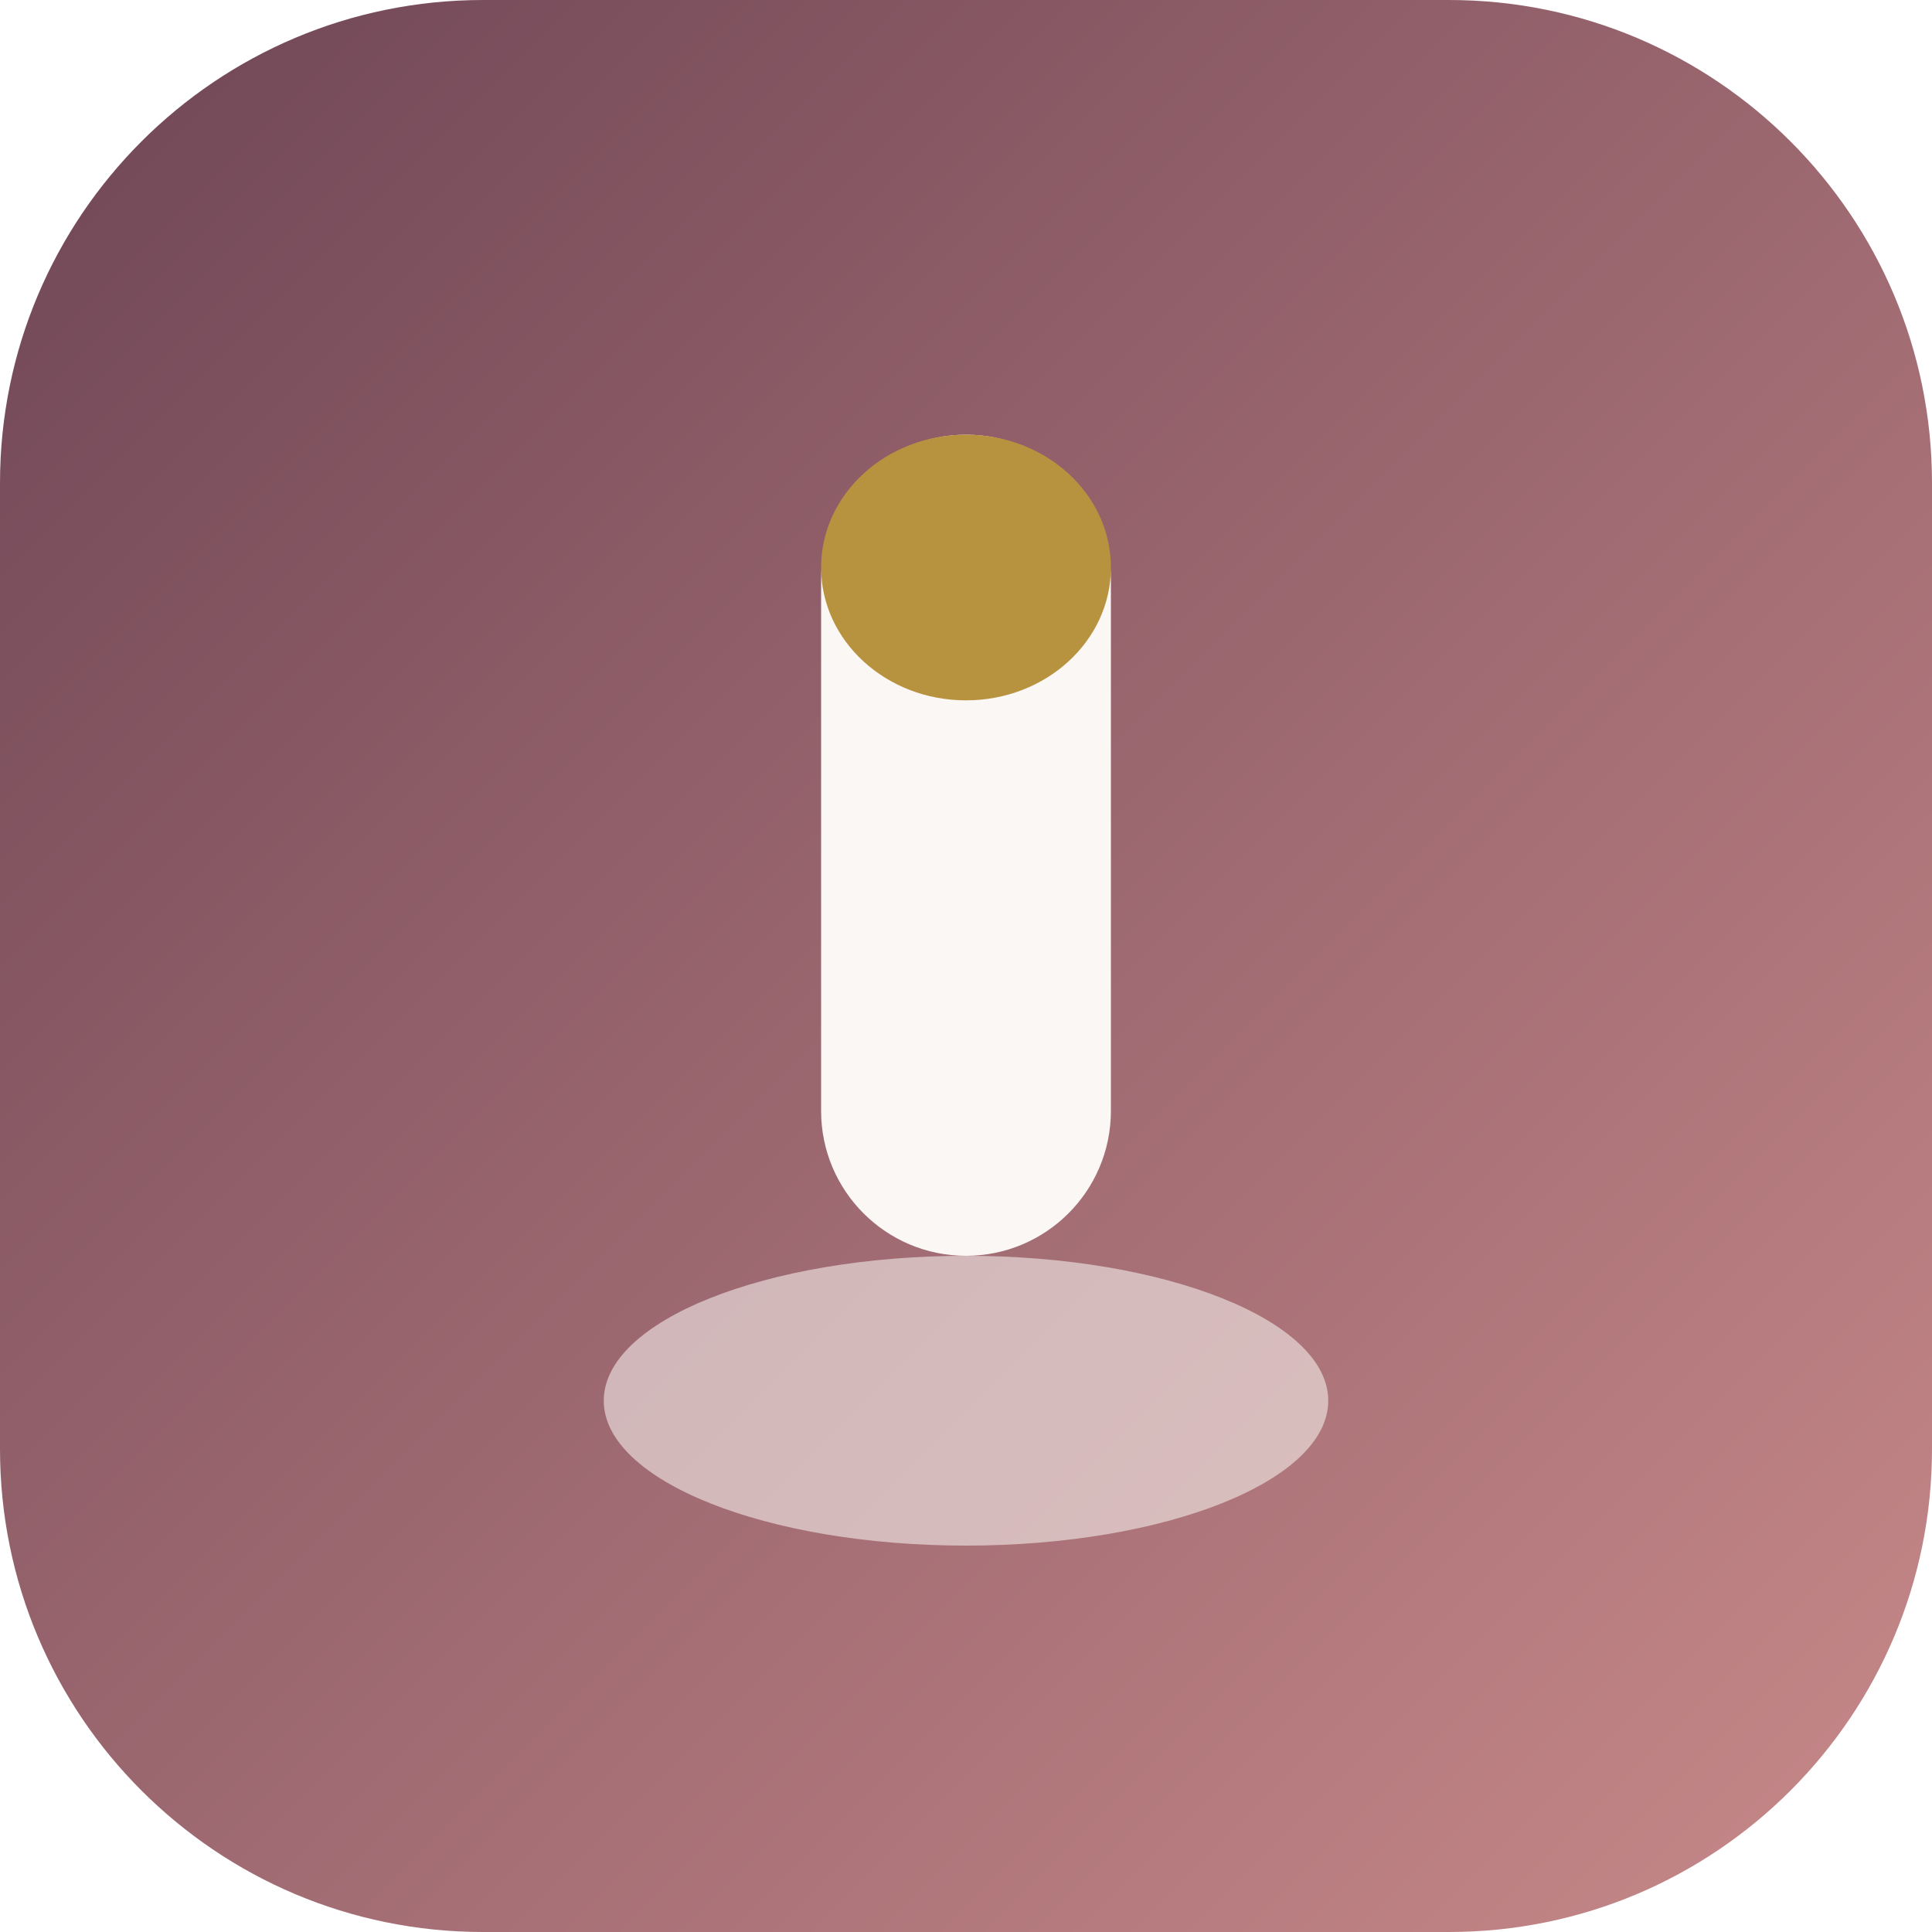
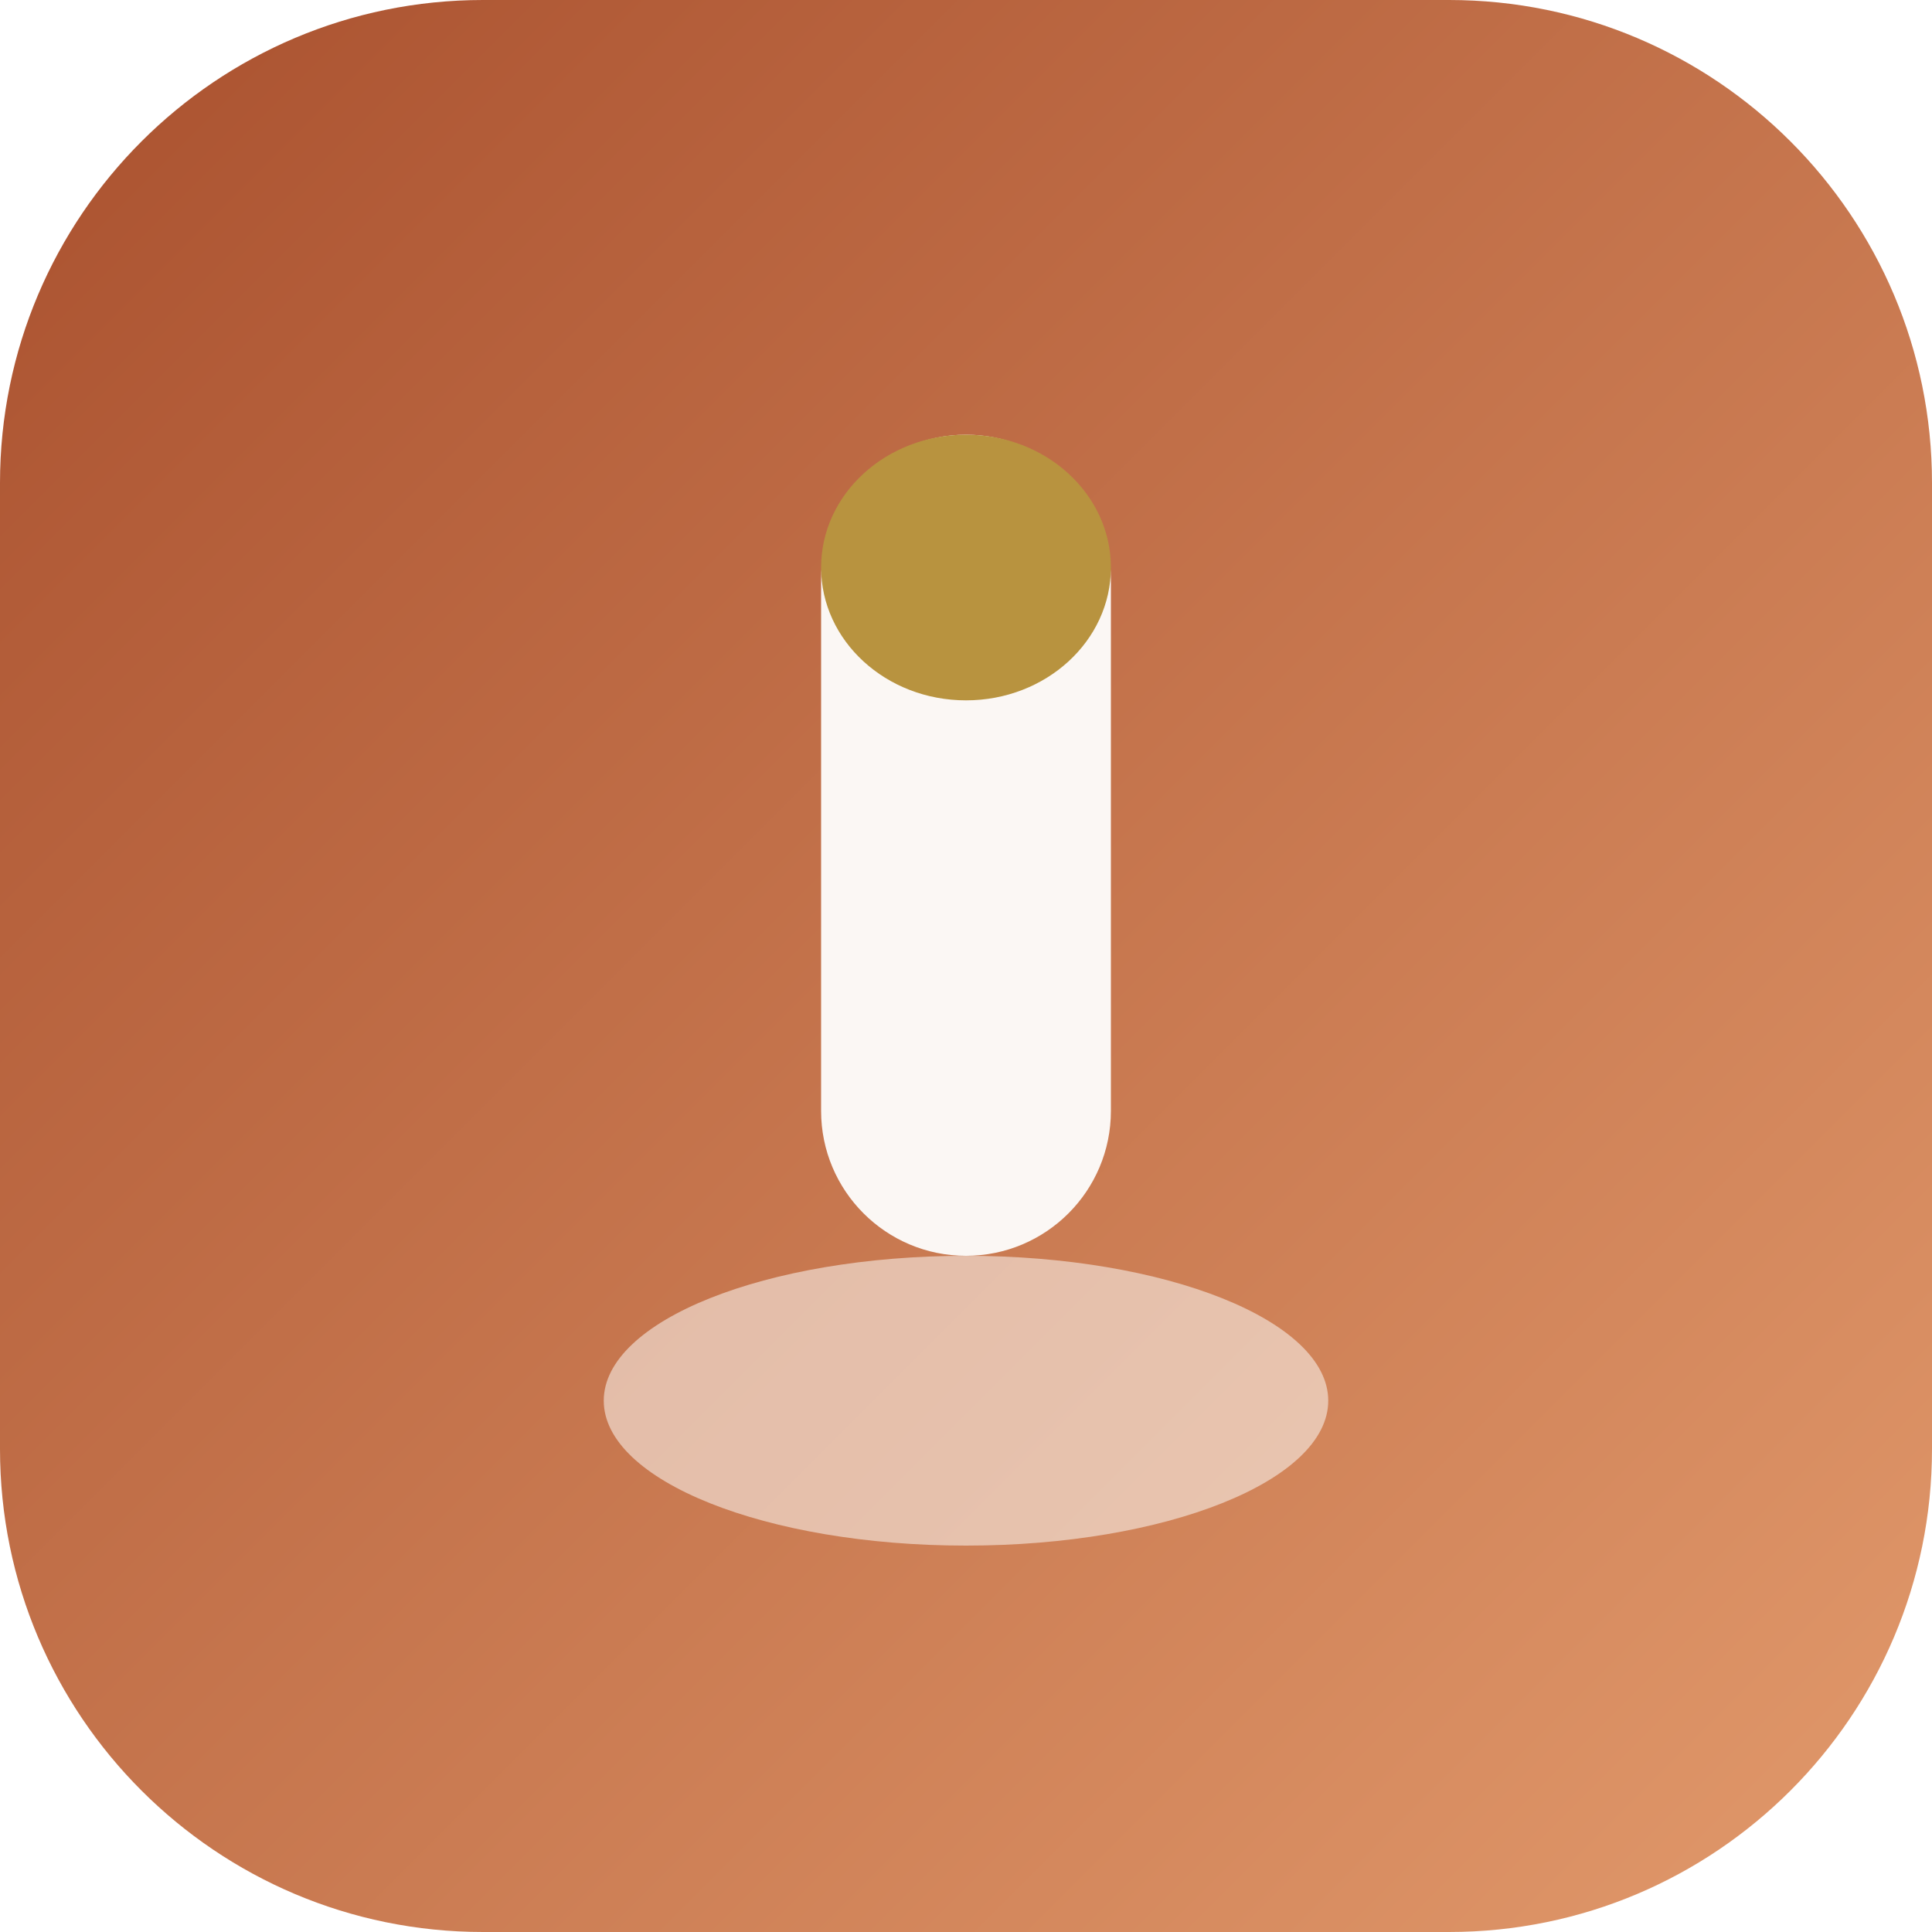
<svg xmlns="http://www.w3.org/2000/svg" width="80" height="80" viewBox="0 0 80 80">
  <defs>
    <linearGradient id="lg" x1="0" y1="0" x2="1" y2="1">
-       <stop offset="0" stop-color="#6E4555" />
-       <stop offset="1" stop-color="#C98A8A" />
+       <stop offset="0" stop-color="#A9502E" />
+       <stop offset="1" stop-color="#E29A6C" />
    </linearGradient>
  </defs>
  <rect width="80" height="80" rx="20" fill="url(#lg)" />
  <g transform="translate(40,44)">
    <rect x="-6" y="-26" width="12" height="34" rx="6" fill="#FBF7F4" />
    <rect x="-6" y="-26" width="12" height="11" rx="6" fill="#B8933F" />
    <ellipse cx="0" cy="14" rx="15" ry="6" fill="#FBF7F4" opacity="0.55" />
  </g>
</svg>
